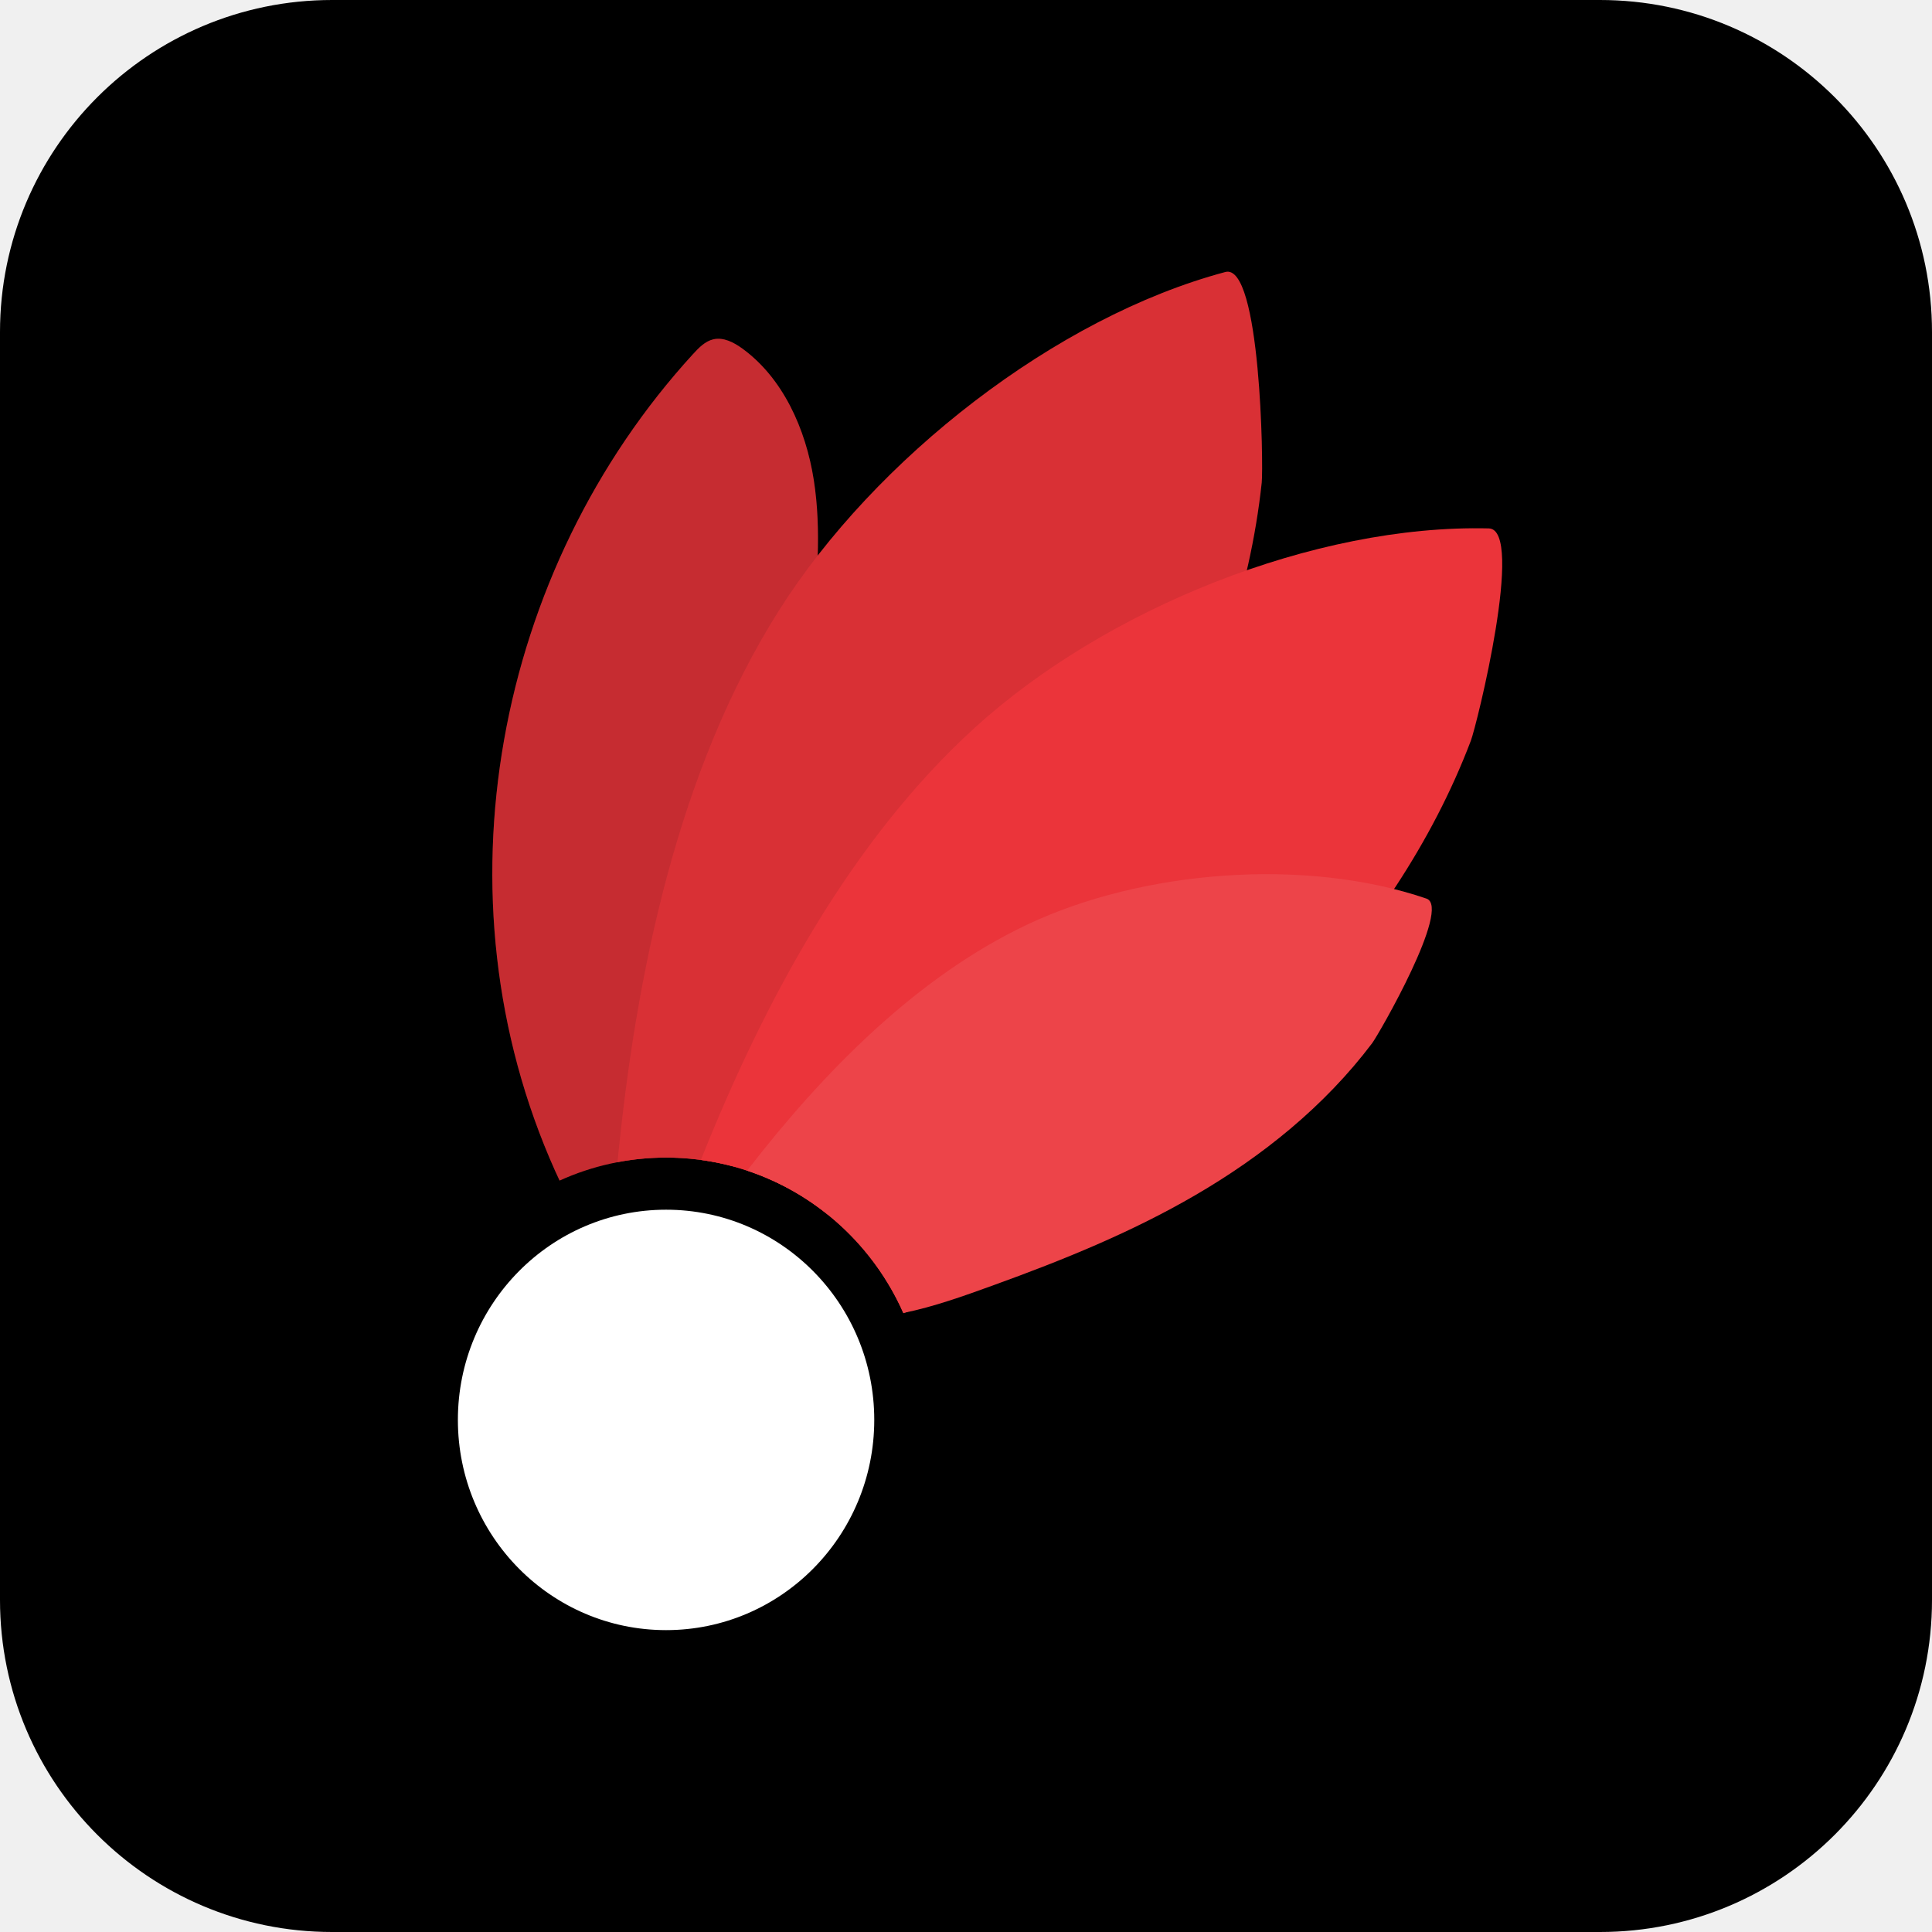
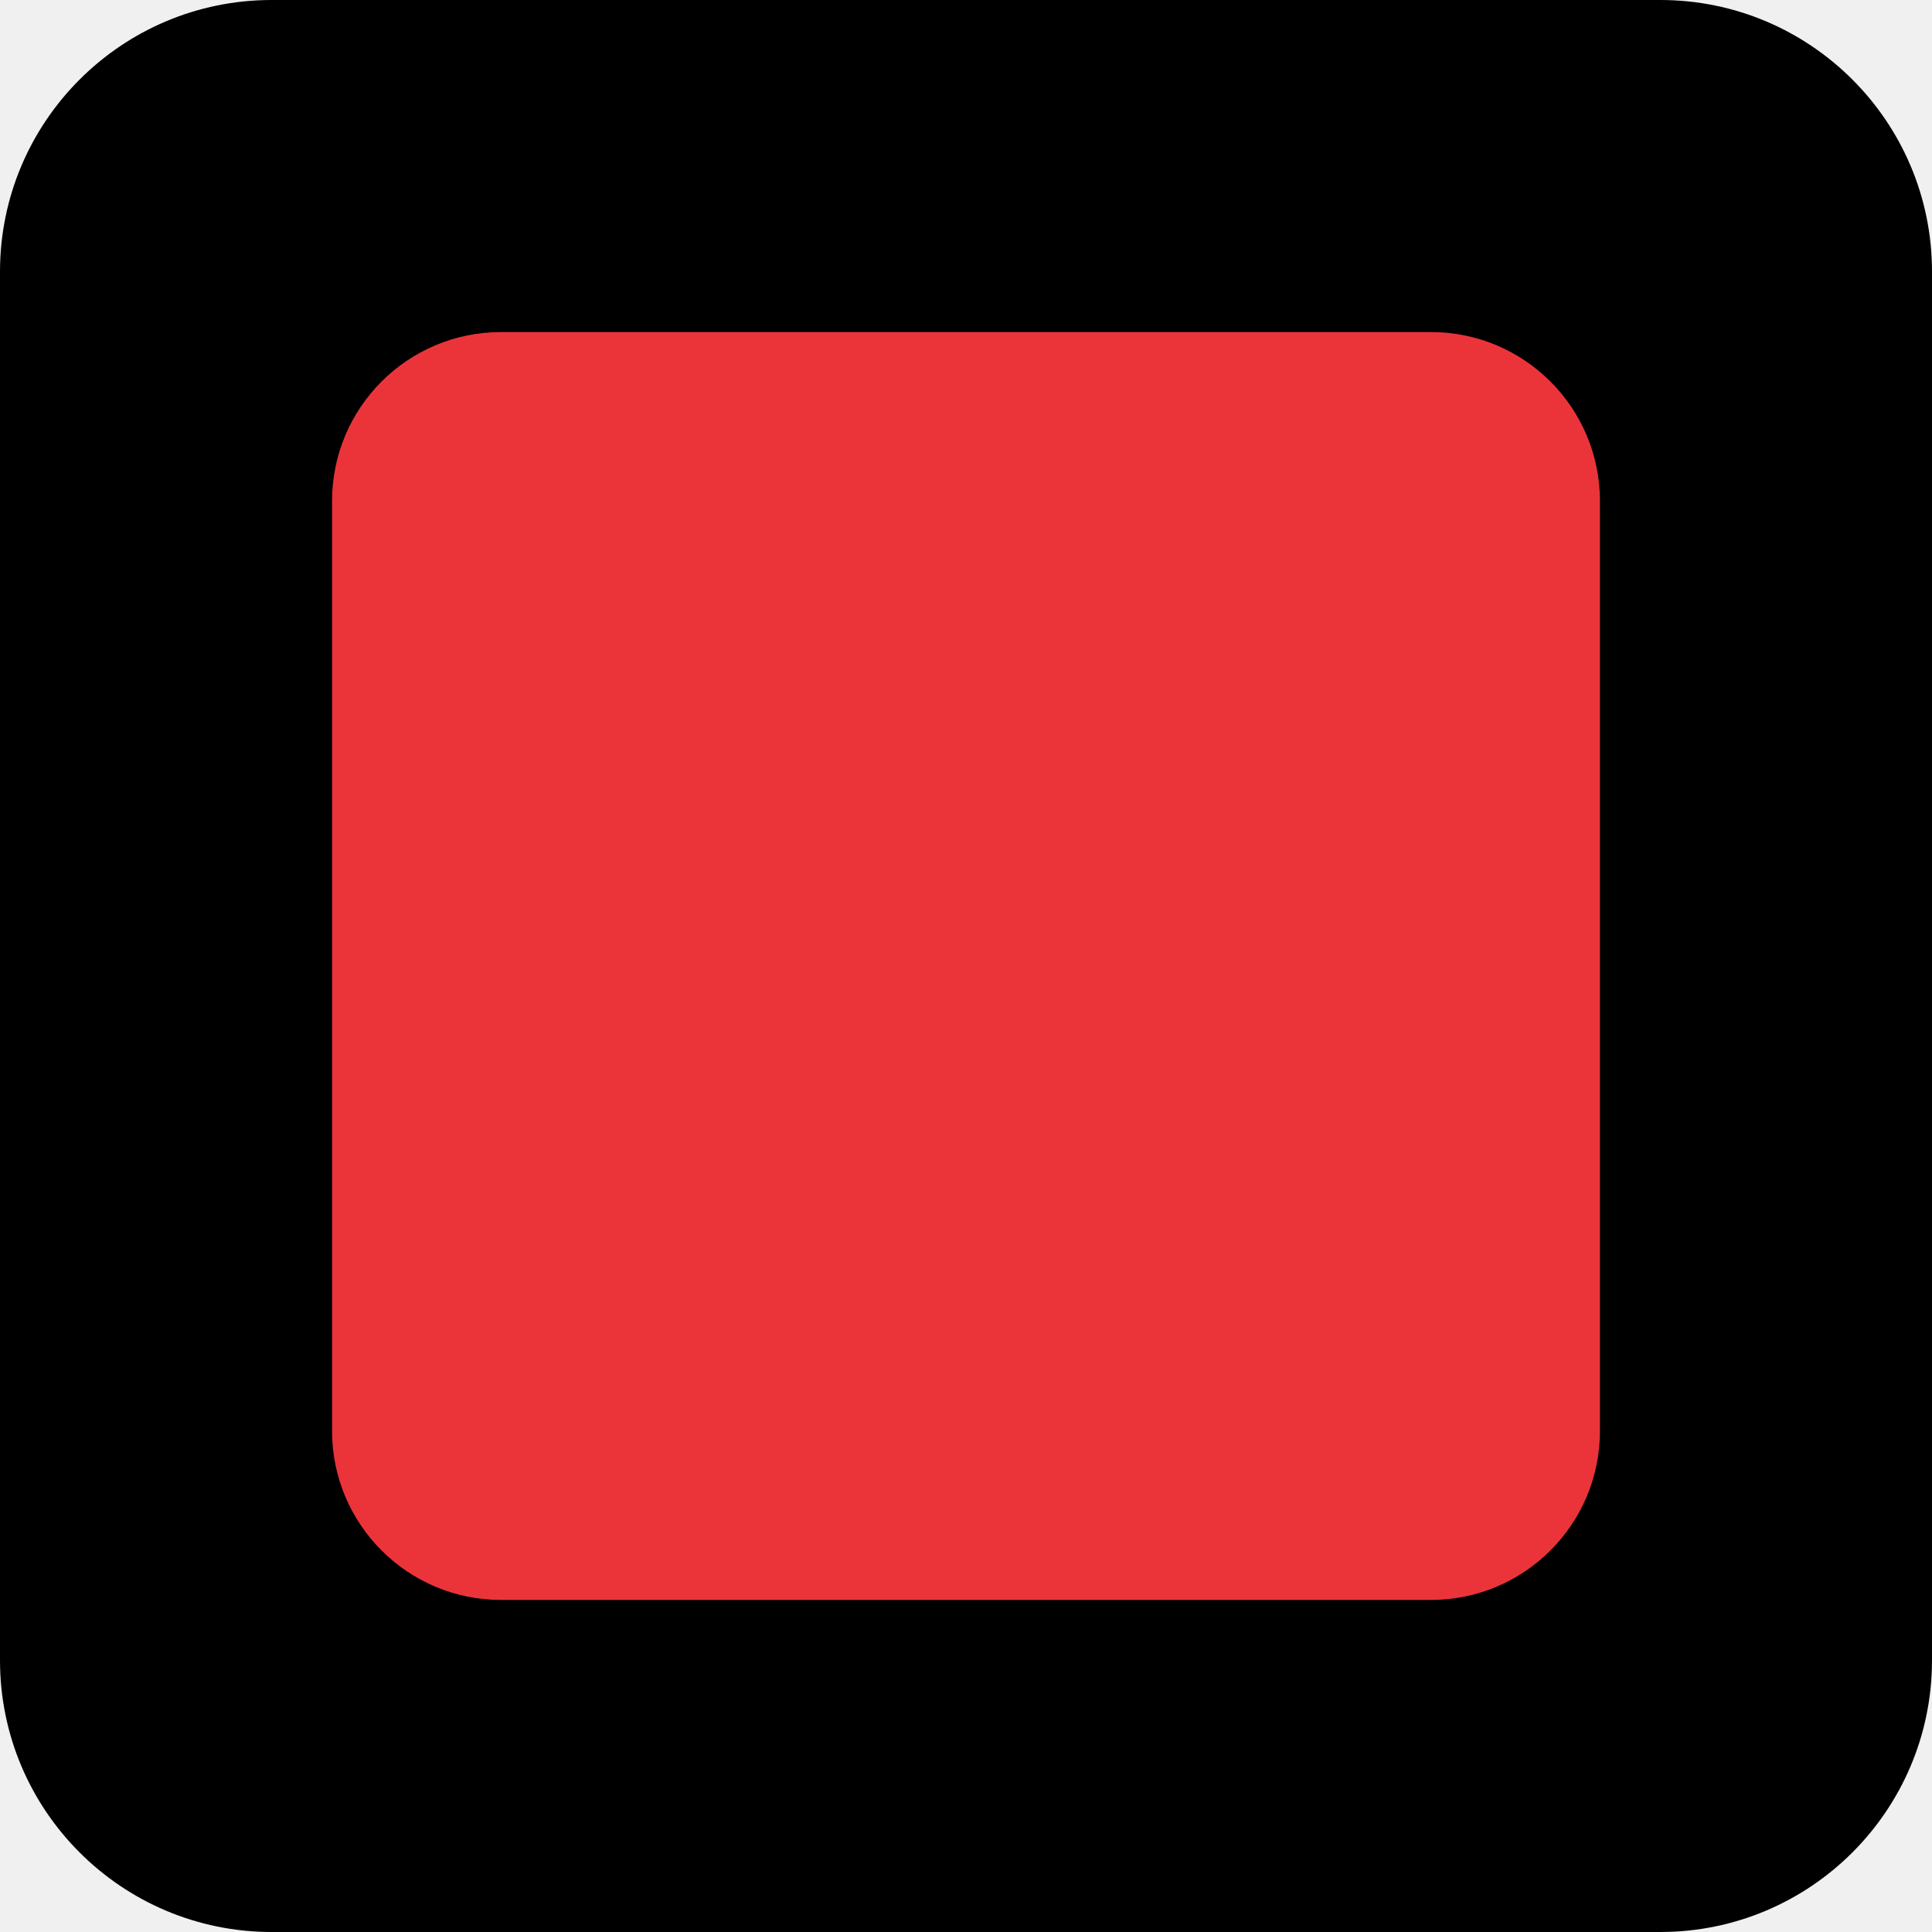
<svg xmlns="http://www.w3.org/2000/svg" width="64" height="64" viewBox="0 0 64 64" fill="none">
-   <path d="M0 11C0 4.925 4.925 0 11 0H53C59.075 0 64 4.925 64 11V53C64 59.075 59.075 64 53 64H11C4.925 64 0 59.075 0 53V11Z" fill="black" />
-   <path d="M18.537 39.108C19.613 38.619 20.807 38.347 22.064 38.347C22.79 38.347 23.496 38.438 24.171 38.609C24.499 38.675 24.823 38.759 25.143 38.86C25.726 32.919 26.308 26.978 26.889 21.037C27.056 19.328 27.224 17.594 26.957 15.897C26.691 14.201 25.931 12.52 24.59 11.546C24.306 11.34 23.964 11.162 23.628 11.241C23.36 11.304 23.151 11.518 22.959 11.728C16.429 18.863 14.315 29.681 18.386 38.781C18.435 38.89 18.485 38.999 18.537 39.108Z" fill="#EB343A" />
-   <path d="M18.537 39.108C19.613 38.619 20.807 38.347 22.064 38.347C22.79 38.347 23.496 38.438 24.171 38.609C24.499 38.675 24.823 38.759 25.143 38.86C25.726 32.919 26.308 26.978 26.889 21.037C27.056 19.328 27.224 17.594 26.957 15.897C26.691 14.201 25.931 12.52 24.59 11.546C24.306 11.34 23.964 11.162 23.628 11.241C23.36 11.304 23.151 11.518 22.959 11.728C16.429 18.863 14.315 29.681 18.386 38.781C18.435 38.89 18.485 38.999 18.537 39.108Z" fill="black" fill-opacity="0.16" />
-   <path d="M25.802 20.227C28.988 15.186 34.978 10.507 40.59 9.011C41.764 8.698 41.855 15.451 41.796 15.989C41.404 19.645 40.145 23.162 38.462 26.369C36.846 29.454 34.844 32.272 32.754 35.006L32.741 35.023C31.203 37.034 29.63 39.093 27.434 40.246C25.962 39.057 24.095 38.346 22.064 38.346C21.515 38.346 20.978 38.398 20.457 38.498C21.064 32.249 22.461 25.511 25.802 20.227Z" fill="#EB343A" />
-   <path d="M25.802 20.227C28.988 15.186 34.978 10.507 40.59 9.011C41.764 8.698 41.855 15.451 41.796 15.989C41.404 19.645 40.145 23.162 38.462 26.369C36.846 29.454 34.844 32.272 32.754 35.006L32.741 35.023C31.203 37.034 29.63 39.093 27.434 40.246C25.962 39.057 24.095 38.346 22.064 38.346C21.515 38.346 20.978 38.398 20.457 38.498C21.064 32.249 22.461 25.511 25.802 20.227Z" fill="black" fill-opacity="0.08" />
-   <path d="M32.279 24.117C36.61 20.171 43.544 17.364 49.318 17.504C50.525 17.532 48.915 24.045 48.722 24.542C47.427 27.949 45.332 30.974 42.909 33.581C40.581 36.085 37.943 38.233 35.246 40.271C33.572 41.537 31.863 42.83 29.927 43.502C28.736 40.803 26.223 38.831 23.218 38.424C25.321 33.146 28.19 27.843 32.279 24.117Z" fill="#EB343A" />
-   <path d="M34.033 30.626C37.838 28.825 43.242 28.395 47.254 29.768C48.092 30.056 45.68 34.253 45.454 34.557C43.873 36.651 41.811 38.303 39.601 39.588C37.479 40.824 35.209 41.743 32.92 42.571C31.937 42.927 30.936 43.289 29.923 43.493C28.939 41.272 27.06 39.544 24.749 38.778C27.285 35.497 30.379 32.353 34.033 30.626Z" fill="#EB343A" />
-   <path d="M34.033 30.626C37.838 28.825 43.242 28.395 47.254 29.768C48.092 30.056 45.68 34.253 45.454 34.557C43.873 36.651 41.811 38.303 39.601 39.588C37.479 40.824 35.209 41.743 32.92 42.571C31.937 42.927 30.936 43.289 29.923 43.493C28.939 41.272 27.06 39.544 24.749 38.778C27.285 35.497 30.379 32.353 34.033 30.626Z" fill="white" fill-opacity="0.08" />
-   <path d="M22.065 54C25.873 54 28.961 50.882 28.961 47.036C28.961 43.19 25.873 40.073 22.065 40.073C18.256 40.073 15.168 43.19 15.168 47.036C15.168 50.882 18.256 54 22.065 54Z" fill="white" />
+   <rect width="64" height="64" rx="9" fill="black" />
+   <path d="M47.403 11H16.597C13.506 11 11 13.506 11 16.597V47.403C11 50.494 13.506 53 16.597 53H47.403C50.494 53 53 50.494 53 47.403V16.597C53 13.506 50.494 11 47.403 11Z" fill="#EB343A" />
</svg>
